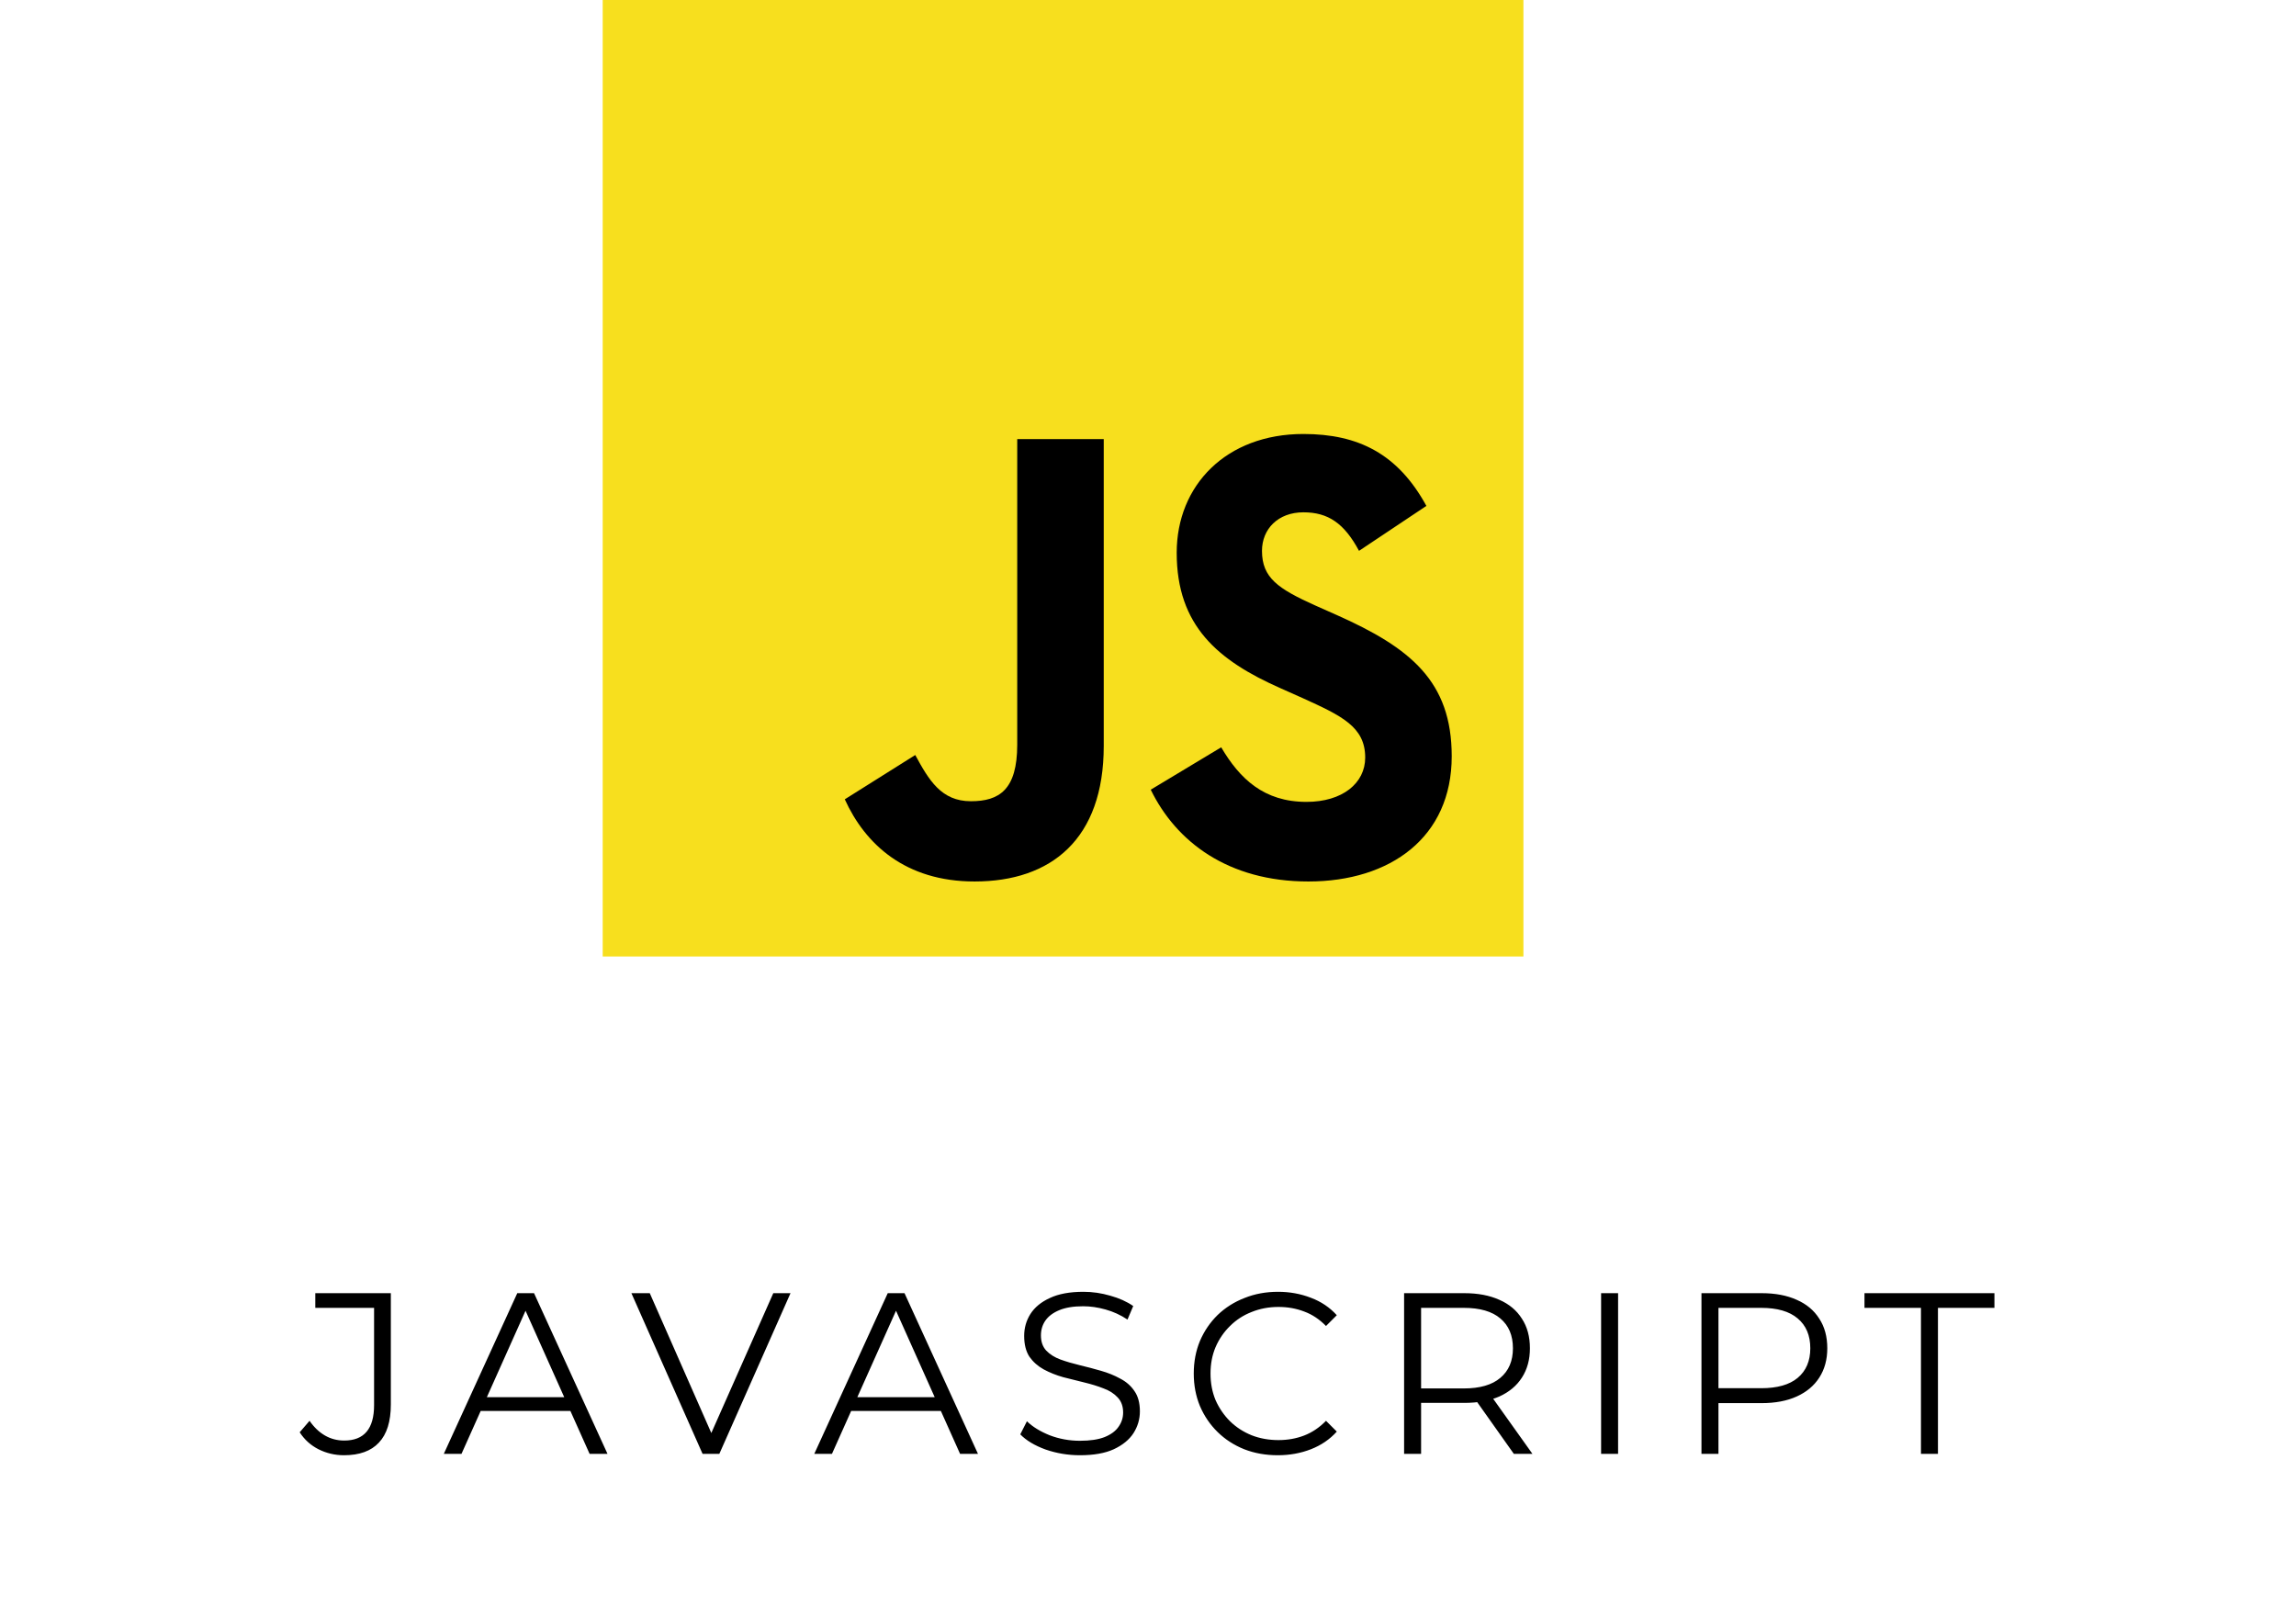
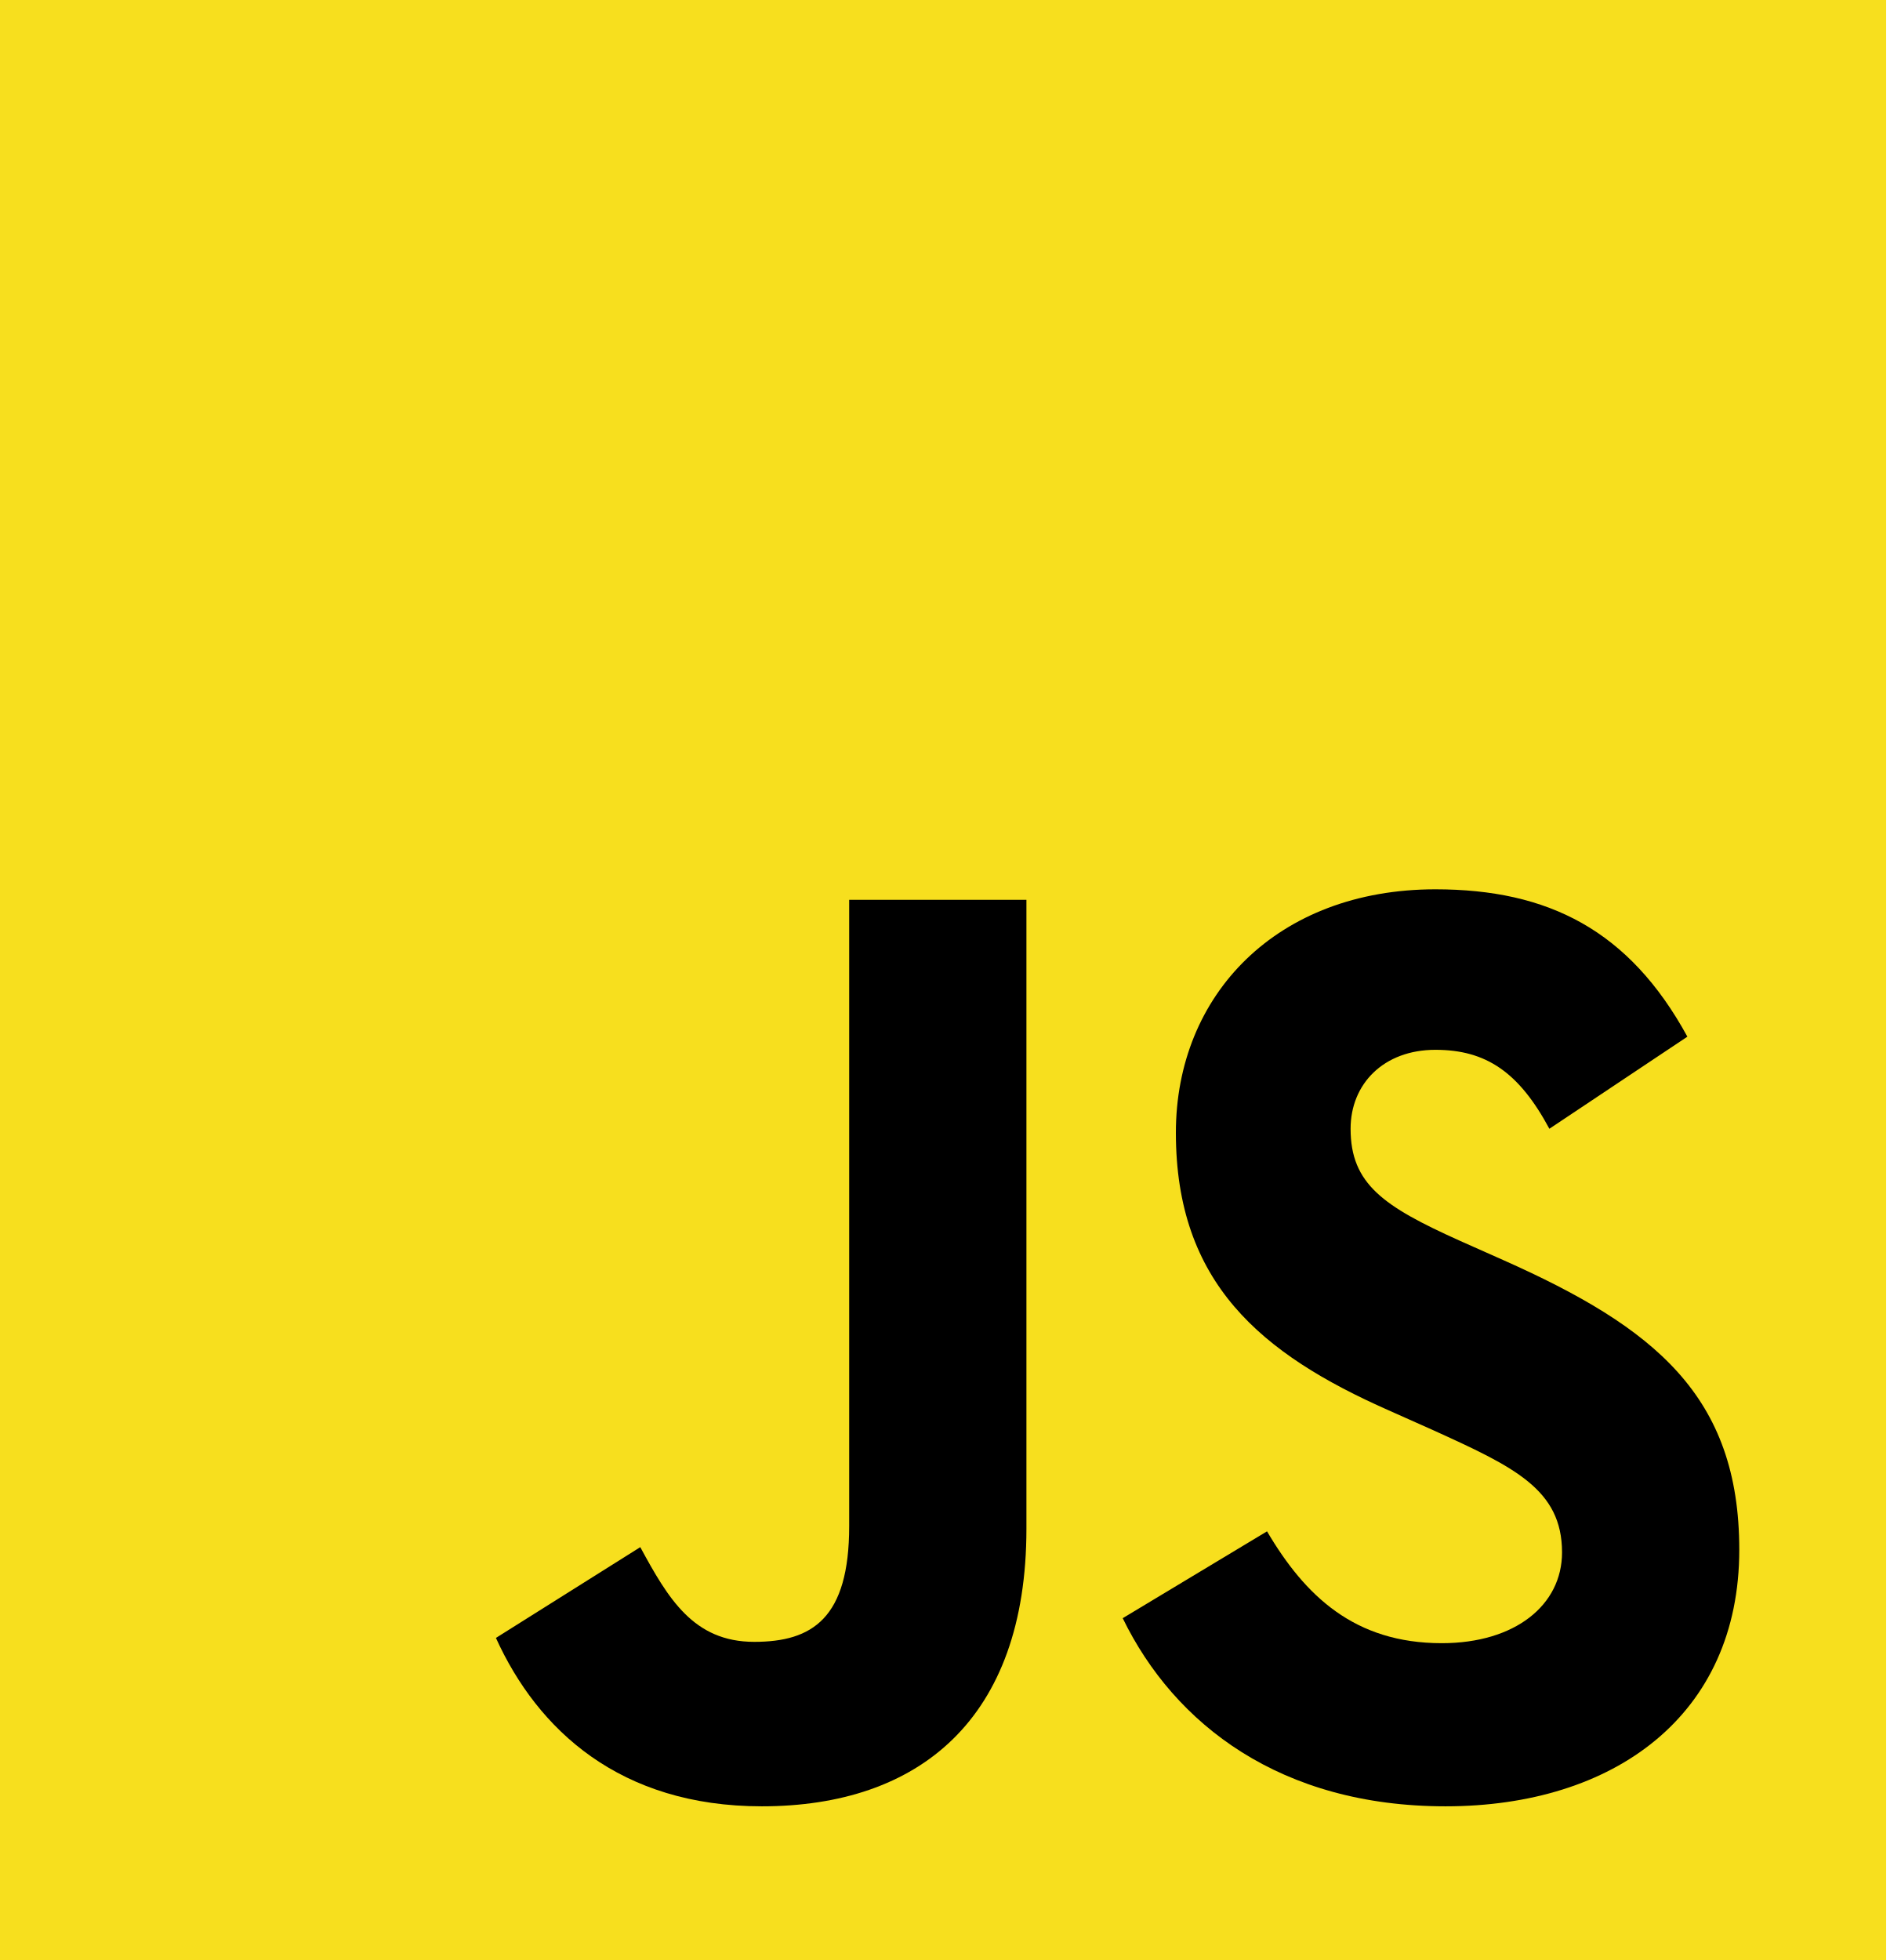
- <svg xmlns="http://www.w3.org/2000/svg" width="240" height="169" viewBox="0 0 240 169" fill="none">
-   <path d="M63 0H159.242V100H63V0Z" fill="#F7DF1E" />
-   <path d="M88.306 83.567L95.671 78.936C97.092 81.554 98.384 83.768 101.485 83.768C104.456 83.768 106.33 82.561 106.33 77.862V45.91H115.374V77.995C115.374 87.728 109.883 92.159 101.872 92.159C94.637 92.159 90.437 88.265 88.305 83.567" fill="black" />
-   <path d="M120.287 82.561L127.651 78.13C129.59 81.42 132.109 83.836 136.566 83.836C140.314 83.836 142.704 81.889 142.704 79.204C142.704 75.982 140.249 74.841 136.114 72.962L133.854 71.954C127.328 69.068 123 65.444 123 57.791C123 50.743 128.168 45.373 136.244 45.373C141.993 45.373 146.128 47.454 149.099 52.891L142.058 57.59C140.507 54.703 138.828 53.562 136.244 53.562C133.595 53.562 131.915 55.308 131.915 57.59C131.915 60.409 133.595 61.55 137.471 63.296L139.732 64.302C147.42 67.726 151.748 71.216 151.748 79.07C151.748 87.528 145.353 92.159 136.76 92.159C128.362 92.159 122.935 87.998 120.287 82.561" fill="black" />
-   <path d="M35.958 152.144C35.014 152.144 34.126 151.936 33.294 151.52C32.478 151.104 31.822 150.512 31.326 149.744L32.358 148.544C32.822 149.216 33.358 149.728 33.966 150.08C34.574 150.432 35.246 150.608 35.982 150.608C38.062 150.608 39.102 149.376 39.102 146.912V136.736H32.958V135.2H40.854V146.84C40.854 148.616 40.438 149.944 39.606 150.824C38.79 151.704 37.574 152.144 35.958 152.144ZM46.391 152L54.071 135.2H55.823L63.503 152H61.631L54.575 136.232H55.295L48.239 152H46.391ZM49.415 147.512L49.943 146.072H59.711L60.239 147.512H49.415ZM73.44 152L66 135.2H67.92L74.88 151.016H73.824L80.832 135.2H82.632L75.192 152H73.44ZM85.116 152L92.796 135.2H94.548L102.228 152H100.356L93.3 136.232H94.02L86.964 152H85.116ZM88.14 147.512L88.668 146.072H98.436L98.964 147.512H88.14ZM112.888 152.144C111.64 152.144 110.44 151.944 109.288 151.544C108.152 151.128 107.272 150.6 106.648 149.96L107.344 148.592C107.936 149.168 108.728 149.656 109.72 150.056C110.728 150.44 111.784 150.632 112.888 150.632C113.944 150.632 114.8 150.504 115.456 150.248C116.128 149.976 116.616 149.616 116.92 149.168C117.24 148.72 117.4 148.224 117.4 147.68C117.4 147.024 117.208 146.496 116.824 146.096C116.456 145.696 115.968 145.384 115.36 145.16C114.752 144.92 114.08 144.712 113.344 144.536C112.608 144.36 111.872 144.176 111.136 143.984C110.4 143.776 109.72 143.504 109.096 143.168C108.488 142.832 107.992 142.392 107.608 141.848C107.24 141.288 107.056 140.56 107.056 139.664C107.056 138.832 107.272 138.072 107.704 137.384C108.152 136.68 108.832 136.12 109.744 135.704C110.656 135.272 111.824 135.056 113.248 135.056C114.192 135.056 115.128 135.192 116.056 135.464C116.984 135.72 117.784 136.08 118.456 136.544L117.856 137.96C117.136 137.48 116.368 137.128 115.552 136.904C114.752 136.68 113.976 136.568 113.224 136.568C112.216 136.568 111.384 136.704 110.728 136.976C110.072 137.248 109.584 137.616 109.264 138.08C108.96 138.528 108.808 139.04 108.808 139.616C108.808 140.272 108.992 140.8 109.36 141.2C109.744 141.6 110.24 141.912 110.848 142.136C111.472 142.36 112.152 142.56 112.888 142.736C113.624 142.912 114.352 143.104 115.072 143.312C115.808 143.52 116.48 143.792 117.088 144.128C117.712 144.448 118.208 144.88 118.576 145.424C118.96 145.968 119.152 146.68 119.152 147.56C119.152 148.376 118.928 149.136 118.48 149.84C118.032 150.528 117.344 151.088 116.416 151.52C115.504 151.936 114.328 152.144 112.888 152.144ZM133.567 152.144C132.303 152.144 131.135 151.936 130.063 151.52C128.991 151.088 128.063 150.488 127.279 149.72C126.495 148.952 125.879 148.048 125.431 147.008C124.999 145.968 124.783 144.832 124.783 143.6C124.783 142.368 124.999 141.232 125.431 140.192C125.879 139.152 126.495 138.248 127.279 137.48C128.079 136.712 129.015 136.12 130.087 135.704C131.159 135.272 132.327 135.056 133.591 135.056C134.807 135.056 135.951 135.264 137.023 135.68C138.095 136.08 138.999 136.688 139.735 137.504L138.607 138.632C137.919 137.928 137.159 137.424 136.327 137.12C135.495 136.8 134.599 136.64 133.639 136.64C132.631 136.64 131.695 136.816 130.831 137.168C129.967 137.504 129.215 137.992 128.575 138.632C127.935 139.256 127.431 139.992 127.063 140.84C126.711 141.672 126.535 142.592 126.535 143.6C126.535 144.608 126.711 145.536 127.063 146.384C127.431 147.216 127.935 147.952 128.575 148.592C129.215 149.216 129.967 149.704 130.831 150.056C131.695 150.392 132.631 150.56 133.639 150.56C134.599 150.56 135.495 150.4 136.327 150.08C137.159 149.76 137.919 149.248 138.607 148.544L139.735 149.672C138.999 150.488 138.095 151.104 137.023 151.52C135.951 151.936 134.799 152.144 133.567 152.144ZM146.77 152V135.2H153.058C154.482 135.2 155.706 135.432 156.73 135.896C157.754 136.344 158.538 137 159.082 137.864C159.642 138.712 159.922 139.744 159.922 140.96C159.922 142.144 159.642 143.168 159.082 144.032C158.538 144.88 157.754 145.536 156.73 146C155.706 146.448 154.482 146.672 153.058 146.672H147.754L148.546 145.856V152H146.77ZM158.242 152L153.922 145.904H155.842L160.186 152H158.242ZM148.546 146L147.754 145.16H153.01C154.69 145.16 155.962 144.792 156.826 144.056C157.706 143.32 158.146 142.288 158.146 140.96C158.146 139.616 157.706 138.576 156.826 137.84C155.962 137.104 154.69 136.736 153.01 136.736H147.754L148.546 135.896V146ZM167.363 152V135.2H169.139V152H167.363ZM177.854 152V135.2H184.142C185.566 135.2 186.79 135.432 187.814 135.896C188.838 136.344 189.622 137 190.166 137.864C190.726 138.712 191.006 139.744 191.006 140.96C191.006 142.144 190.726 143.168 190.166 144.032C189.622 144.88 188.838 145.536 187.814 146C186.79 146.464 185.566 146.696 184.142 146.696H178.838L179.63 145.856V152H177.854ZM179.63 146L178.838 145.136H184.094C185.774 145.136 187.046 144.776 187.91 144.056C188.79 143.32 189.23 142.288 189.23 140.96C189.23 139.616 188.79 138.576 187.91 137.84C187.046 137.104 185.774 136.736 184.094 136.736H178.838L179.63 135.896V146ZM200.797 152V136.736H194.893V135.2H208.477V136.736H202.573V152H200.797Z" fill="black" />
+ <svg xmlns="http://www.w3.org/2000/svg" width="97" height="100" viewBox="0 0 97 100" fill="none">
+   <path d="M0 0H96.242V100H0V0Z" fill="#F7DF1E" />
+   <path d="M25.306 83.567L32.671 78.936C34.092 81.554 35.384 83.768 38.485 83.768C41.456 83.768 43.33 82.561 43.33 77.862V45.91H52.374V77.995C52.374 87.728 46.883 92.159 38.872 92.159C31.637 92.159 27.437 88.265 25.305 83.567" fill="black" />
+   <path d="M57.287 82.561L64.651 78.13C66.59 81.42 69.109 83.836 73.567 83.836C77.314 83.836 79.704 81.889 79.704 79.204C79.704 75.982 77.249 74.841 73.114 72.962L70.854 71.954C64.328 69.068 60 65.444 60 57.791C60 50.743 65.168 45.373 73.244 45.373C78.993 45.373 83.128 47.454 86.1 52.891L79.058 57.59C77.507 54.703 75.828 53.562 73.244 53.562C70.595 53.562 68.915 55.308 68.915 57.59C68.915 60.409 70.595 61.55 74.471 63.296L76.732 64.302C84.42 67.726 88.748 71.216 88.748 79.07C88.748 87.528 82.353 92.159 73.76 92.159C65.362 92.159 59.935 87.998 57.287 82.561" fill="black" />
</svg>
